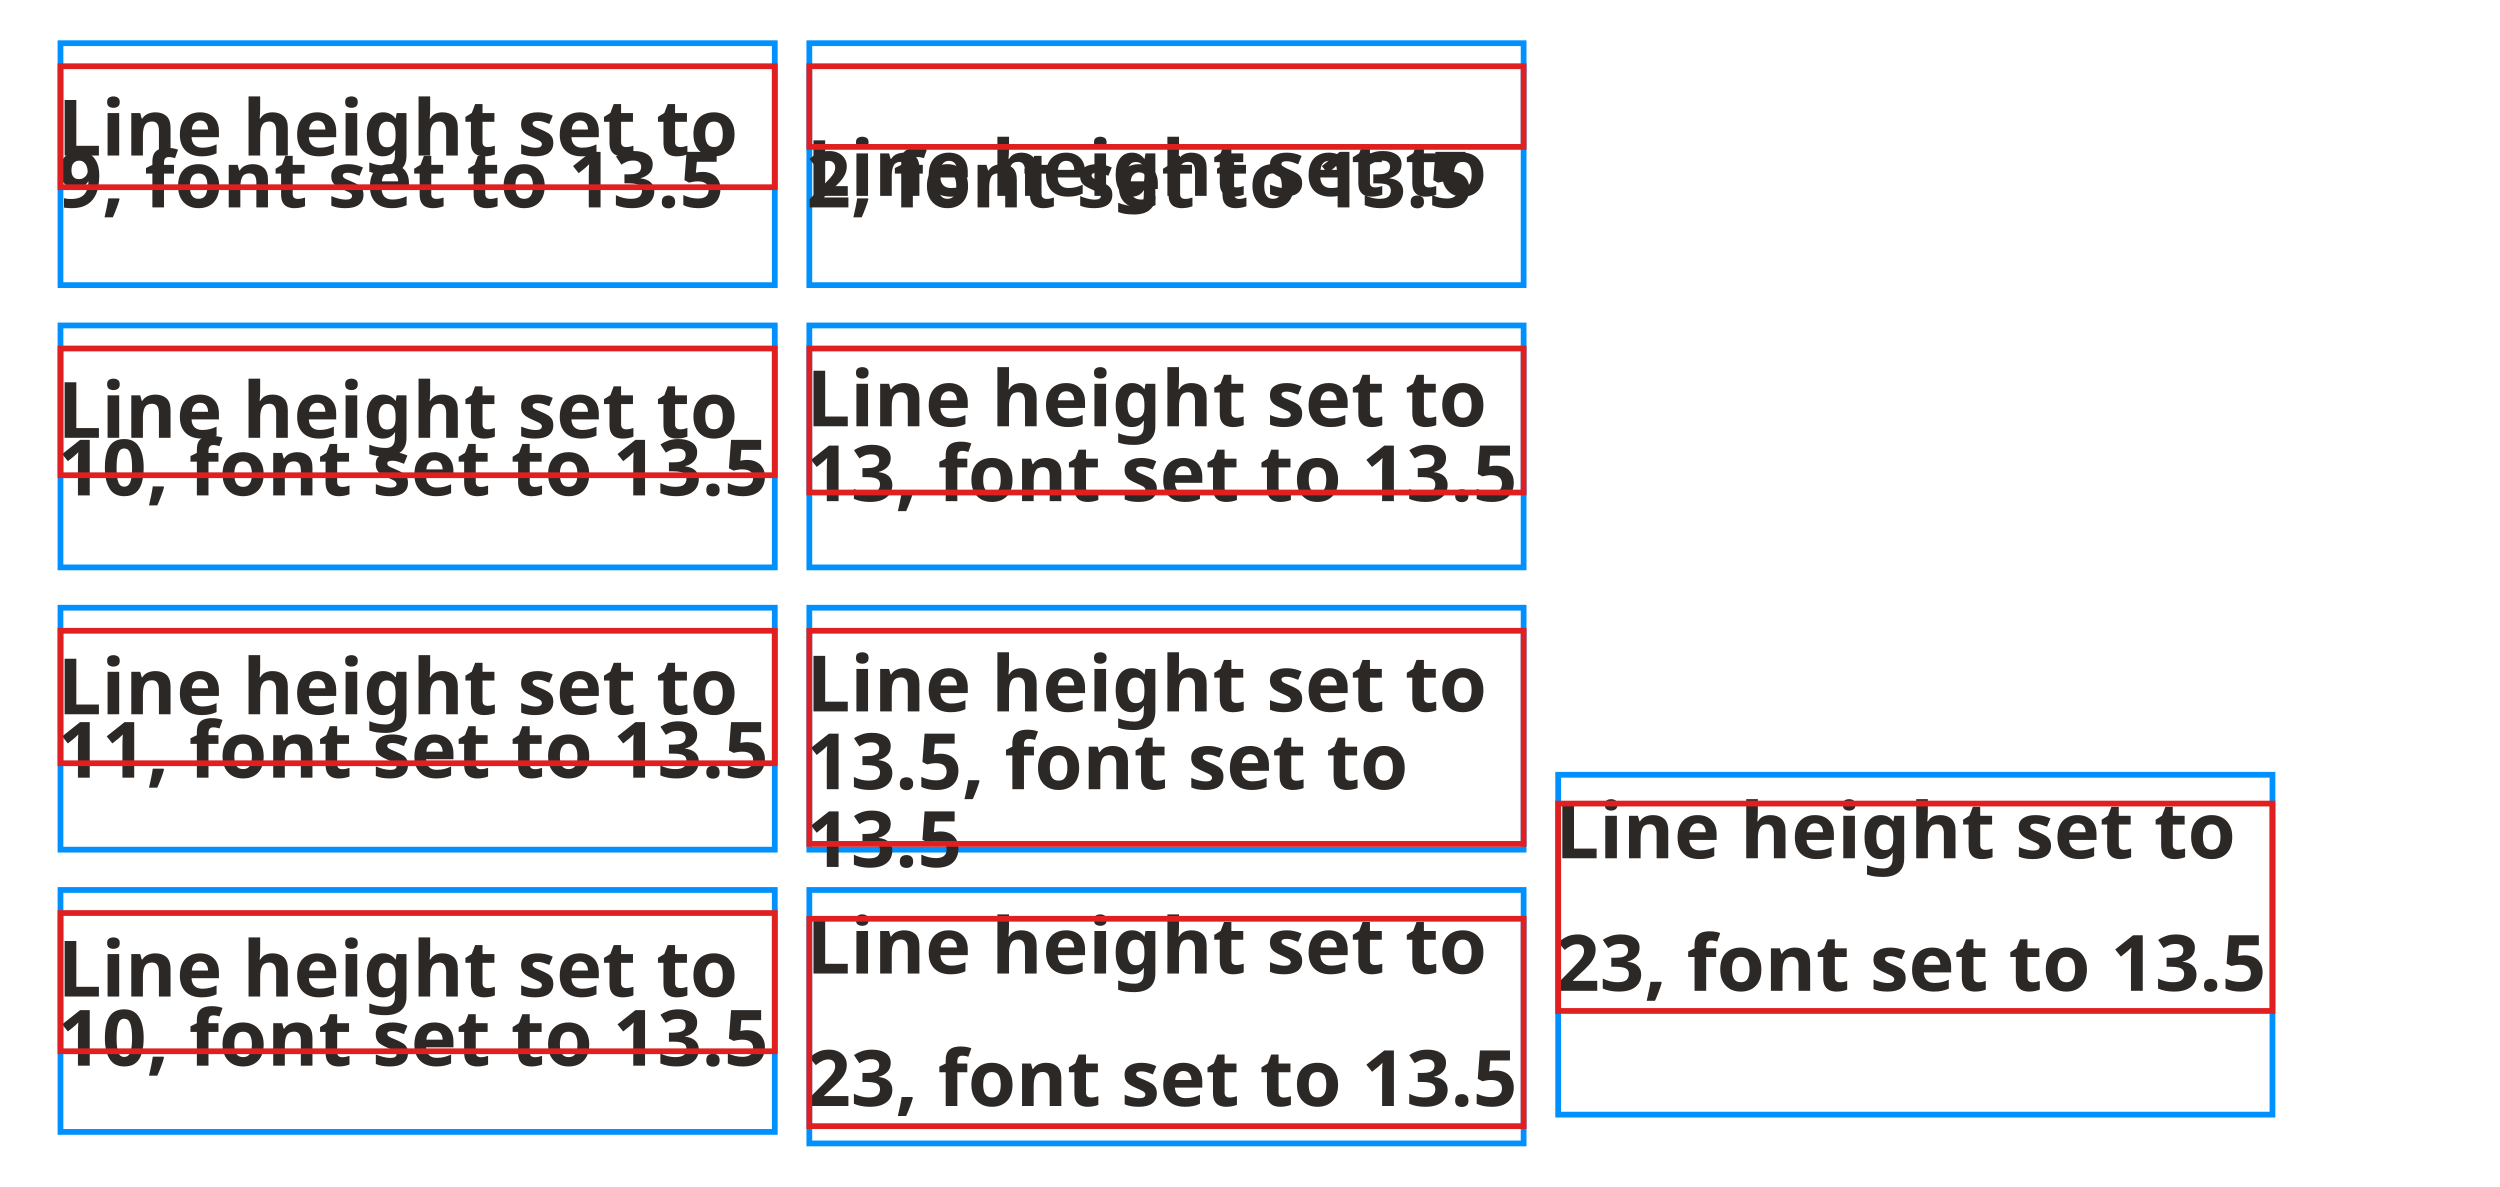
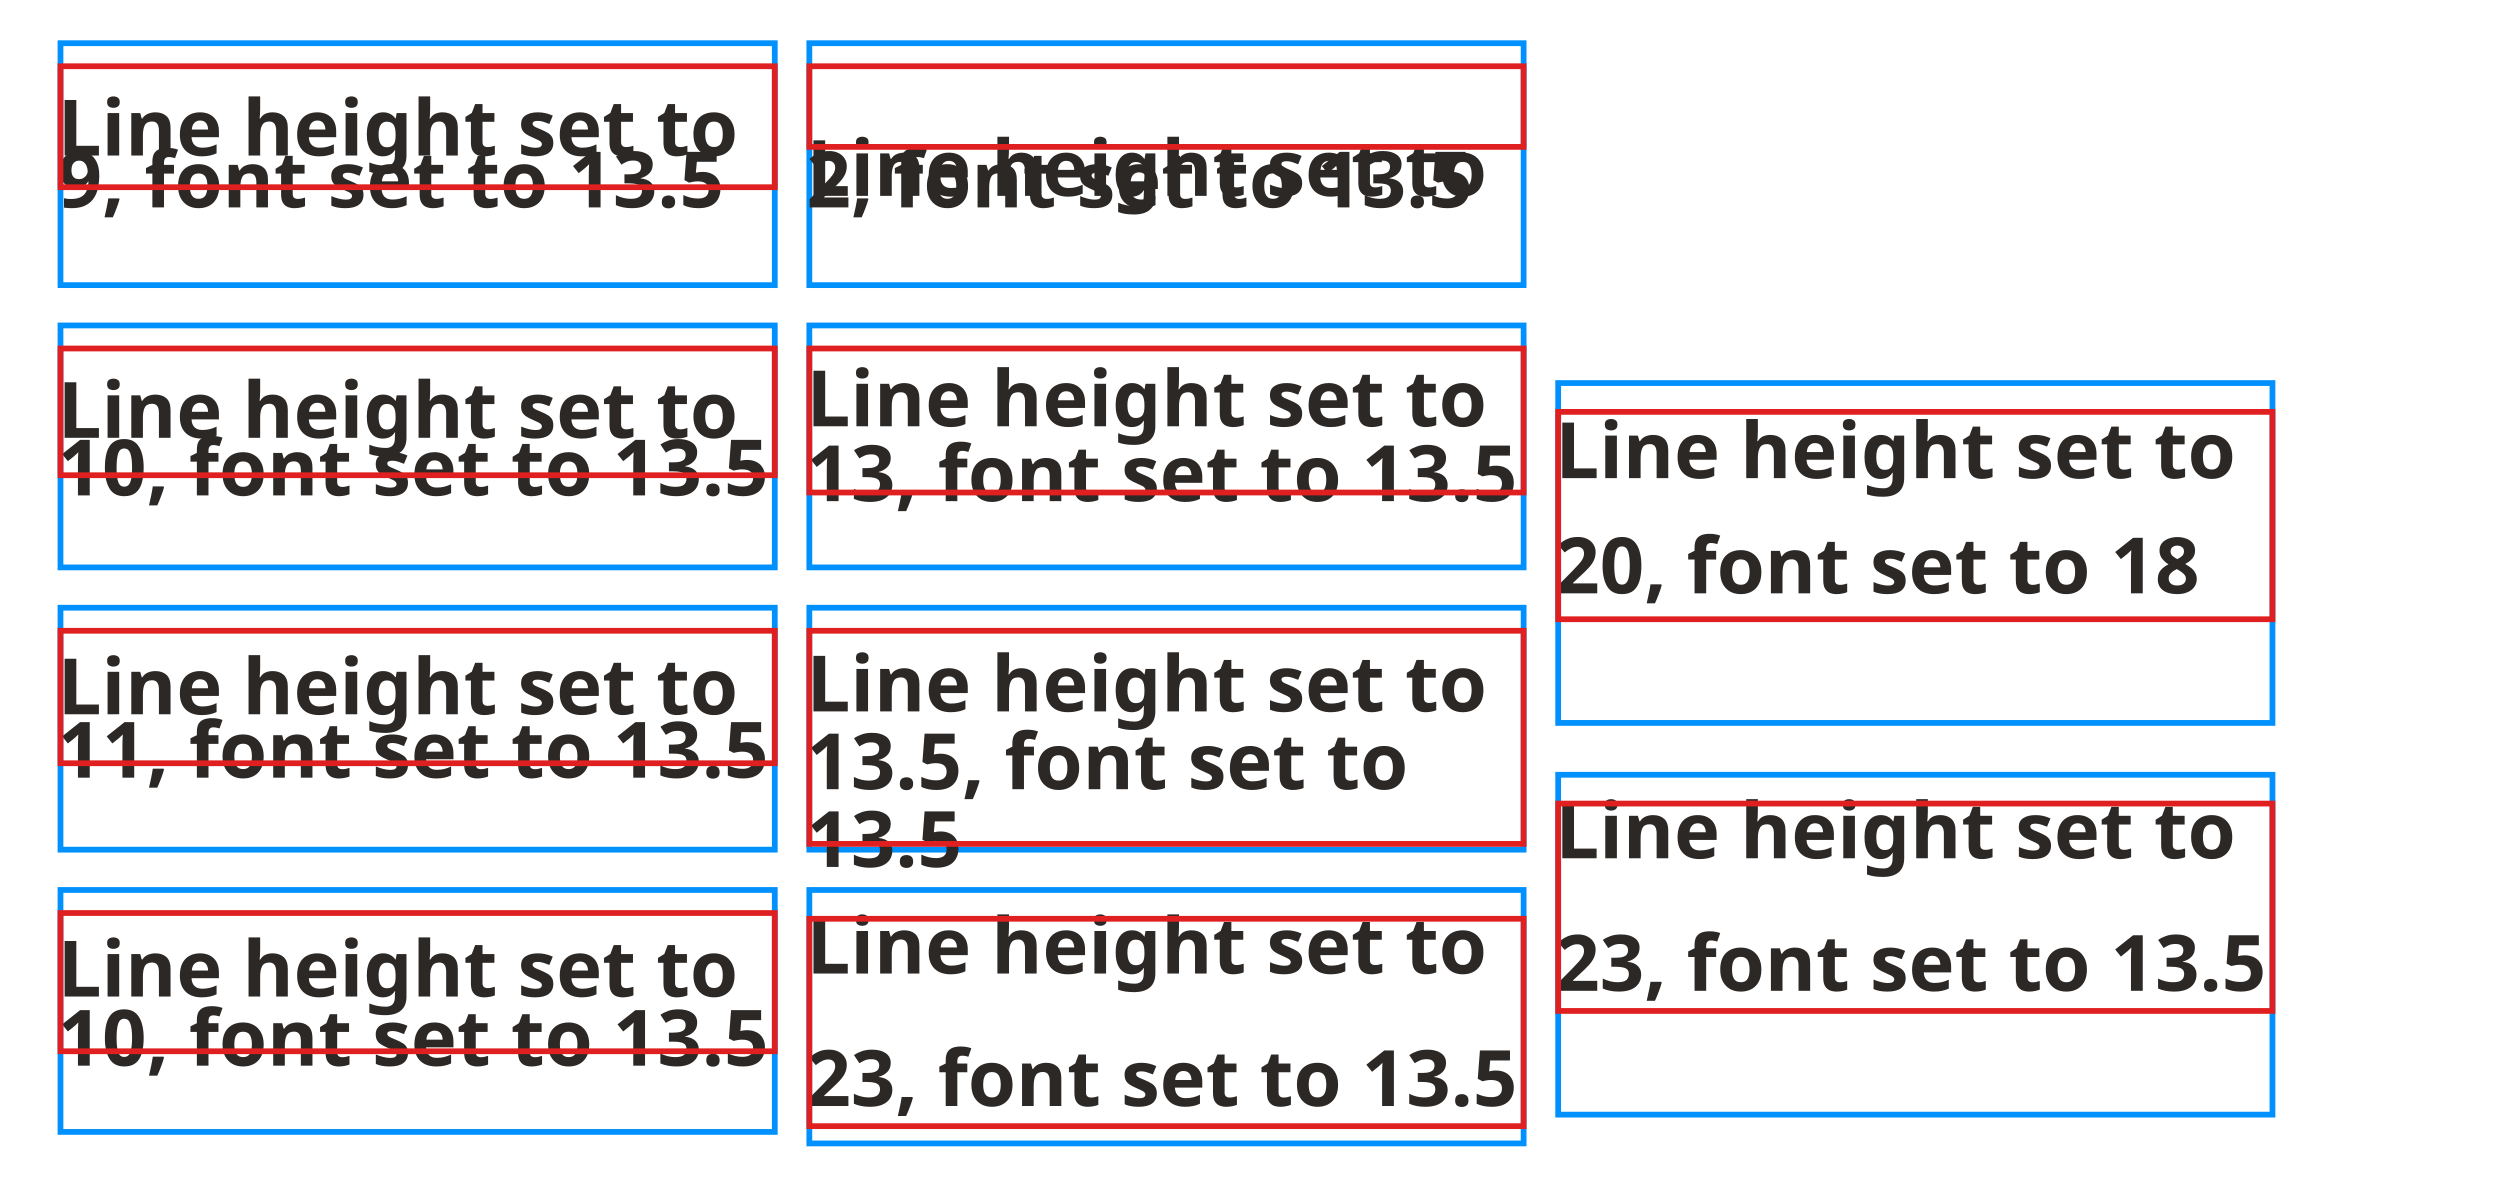
<svg xmlns="http://www.w3.org/2000/svg" width="434px" height="206px" viewBox="0 0 434 206" version="1.1">
  <g id="fix-line-height-poc" stroke="none" stroke-width="1" fill="none" fill-rule="evenodd">
    <g id="Group-3" transform="translate(10, 7)">
      <rect id="blue" stroke="#0091FF" x="0.5" y="0.5" width="124" height="42" />
      <text id="Line-height-set-to-9" font-family="SalesforceSans-Bold, Salesforce Sans" font-size="13.5" font-weight="bold" line-spacing="9" fill="#2B2826">
        <tspan x="0" y="20">Line height set to </tspan>
        <tspan x="0" y="29">9, font set to 13.5</tspan>
      </text>
      <rect id="red" stroke="#E02020" x="0.5" y="4.5" width="124" height="21" />
    </g>
    <g id="Group-3" transform="translate(140, 7)">
      <rect id="blue" stroke="#0091FF" x="0.5" y="0.5" width="124" height="42" />
      <text id="Line-height-set-to-2" font-family="SalesforceSans-Bold, Salesforce Sans" font-size="13.5" font-weight="bold" line-spacing="2" fill="#2B2826">
        <tspan x="0" y="27">Line height set to </tspan>
        <tspan x="0" y="29">2, font set to 13.5</tspan>
      </text>
      <rect id="red" stroke="#E02020" x="0.5" y="4.5" width="124" height="14" />
    </g>
    <g id="Group-3" transform="translate(10, 56)">
      <rect id="blue" stroke="#0091FF" x="0.5" y="0.5" width="124" height="42" />
      <text id="Line-height-set-to-1" font-family="SalesforceSans-Bold, Salesforce Sans" font-size="13.5" font-weight="bold" line-spacing="10" fill="#2B2826">
        <tspan x="0" y="20">Line height set to </tspan>
        <tspan x="0" y="30">10, font set to 13.5</tspan>
      </text>
      <rect id="red" stroke="#E02020" x="0.5" y="4.5" width="124" height="22" />
    </g>
    <g id="Group-3" transform="translate(140, 56)">
      <rect id="blue" stroke="#0091FF" x="0.5" y="0.5" width="124" height="42" />
      <text id="Line-height-set-to-1" font-family="SalesforceSans-Bold, Salesforce Sans" font-size="13.5" font-weight="bold" line-spacing="13" fill="#2B2826">
        <tspan x="0" y="18">Line height set to </tspan>
        <tspan x="0" y="31">13, font set to 13.5</tspan>
      </text>
      <rect id="red" stroke="#E02020" x="0.5" y="4.5" width="124" height="25" />
    </g>
    <g id="Group-3" transform="translate(10, 105)">
      <rect id="blue" stroke="#0091FF" x="0.5" y="0.5" width="124" height="42" />
      <text id="Line-height-set-to-1" font-family="SalesforceSans-Bold, Salesforce Sans" font-size="13.5" font-weight="bold" line-spacing="11" fill="#2B2826">
        <tspan x="0" y="19">Line height set to </tspan>
        <tspan x="0" y="30">11, font set to 13.5</tspan>
      </text>
      <rect id="red" stroke="#E02020" x="0.5" y="4.5" width="124" height="23" />
    </g>
    <g id="Group-3" transform="translate(140, 105)">
      <rect id="blue" stroke="#0091FF" x="0.5" y="0.5" width="124" height="42" />
      <text id="Line-height-set-to-1" font-family="SalesforceSans-Bold, Salesforce Sans" font-size="13.5" font-weight="bold" line-spacing="13.5" fill="#2B2826">
        <tspan x="0" y="18.5">Line height set to </tspan>
        <tspan x="0" y="32">13.5, font set to </tspan>
        <tspan x="0" y="45.5">13.5</tspan>
      </text>
      <rect id="red" stroke="#E02020" x="0.5" y="4.5" width="124" height="37" />
    </g>
    <g id="Group-3" transform="translate(10, 154)">
      <rect id="blue" stroke="#0091FF" x="0.5" y="0.5" width="124" height="42" />
      <text id="Line-height-set-to-1" font-family="SalesforceSans-Bold, Salesforce Sans" font-size="13.5" font-weight="bold" line-spacing="12" fill="#2B2826">
        <tspan x="0" y="19">Line height set to </tspan>
        <tspan x="0" y="31">10, font set to 13.5</tspan>
      </text>
      <rect id="red" stroke="#E02020" x="0.5" y="4.5" width="124" height="24" />
    </g>
    <g id="Group-3" transform="translate(140, 154)">
      <rect id="blue" stroke="#0091FF" x="0.5" y="0.5" width="124" height="44" />
      <text id="Line-height-set-to-2" font-family="SalesforceSans-Bold, Salesforce Sans" font-size="13.5" font-weight="bold" line-spacing="23" fill="#2B2826">
        <tspan x="0" y="15">Line height set to </tspan>
        <tspan x="0" y="38">23, font set to 13.5</tspan>
      </text>
      <rect id="red" stroke="#E02020" x="0.5" y="5.5" width="124" height="36" />
    </g>
    <g id="Group-3" transform="translate(270, 134)">
      <rect id="blue" stroke="#0091FF" x="0.5" y="0.5" width="124" height="59" />
      <text id="Line-height-set-to-2" font-family="SalesforceSans-Bold, Salesforce Sans" font-size="13.5" font-weight="bold" line-spacing="23" fill="#2B2826">
        <tspan x="0" y="15">Line height set to </tspan>
        <tspan x="0" y="38">23, font set to 13.5</tspan>
      </text>
      <rect id="red" stroke="#E02020" x="0.5" y="5.5" width="124" height="36" />
    </g>
+     <g id="Group-3" transform="translate(270, 66)">
+       <rect id="blue" stroke="#0091FF" x="0.5" y="0.5" width="124" height="59" />
+       <text id="Line-height-set-to-2" font-family="SalesforceSans-Bold, Salesforce Sans" font-size="13.5" font-weight="bold" line-spacing="20" fill="#2B2826">
+         <tspan x="0" y="17">Line height set to </tspan>
+         <tspan x="0" y="37">20, font set to 18</tspan>
+       </text>
+       <rect id="red" stroke="#E02020" x="0.5" y="5.5" width="124" height="36" />
+     </g>
  </g>
</svg>
